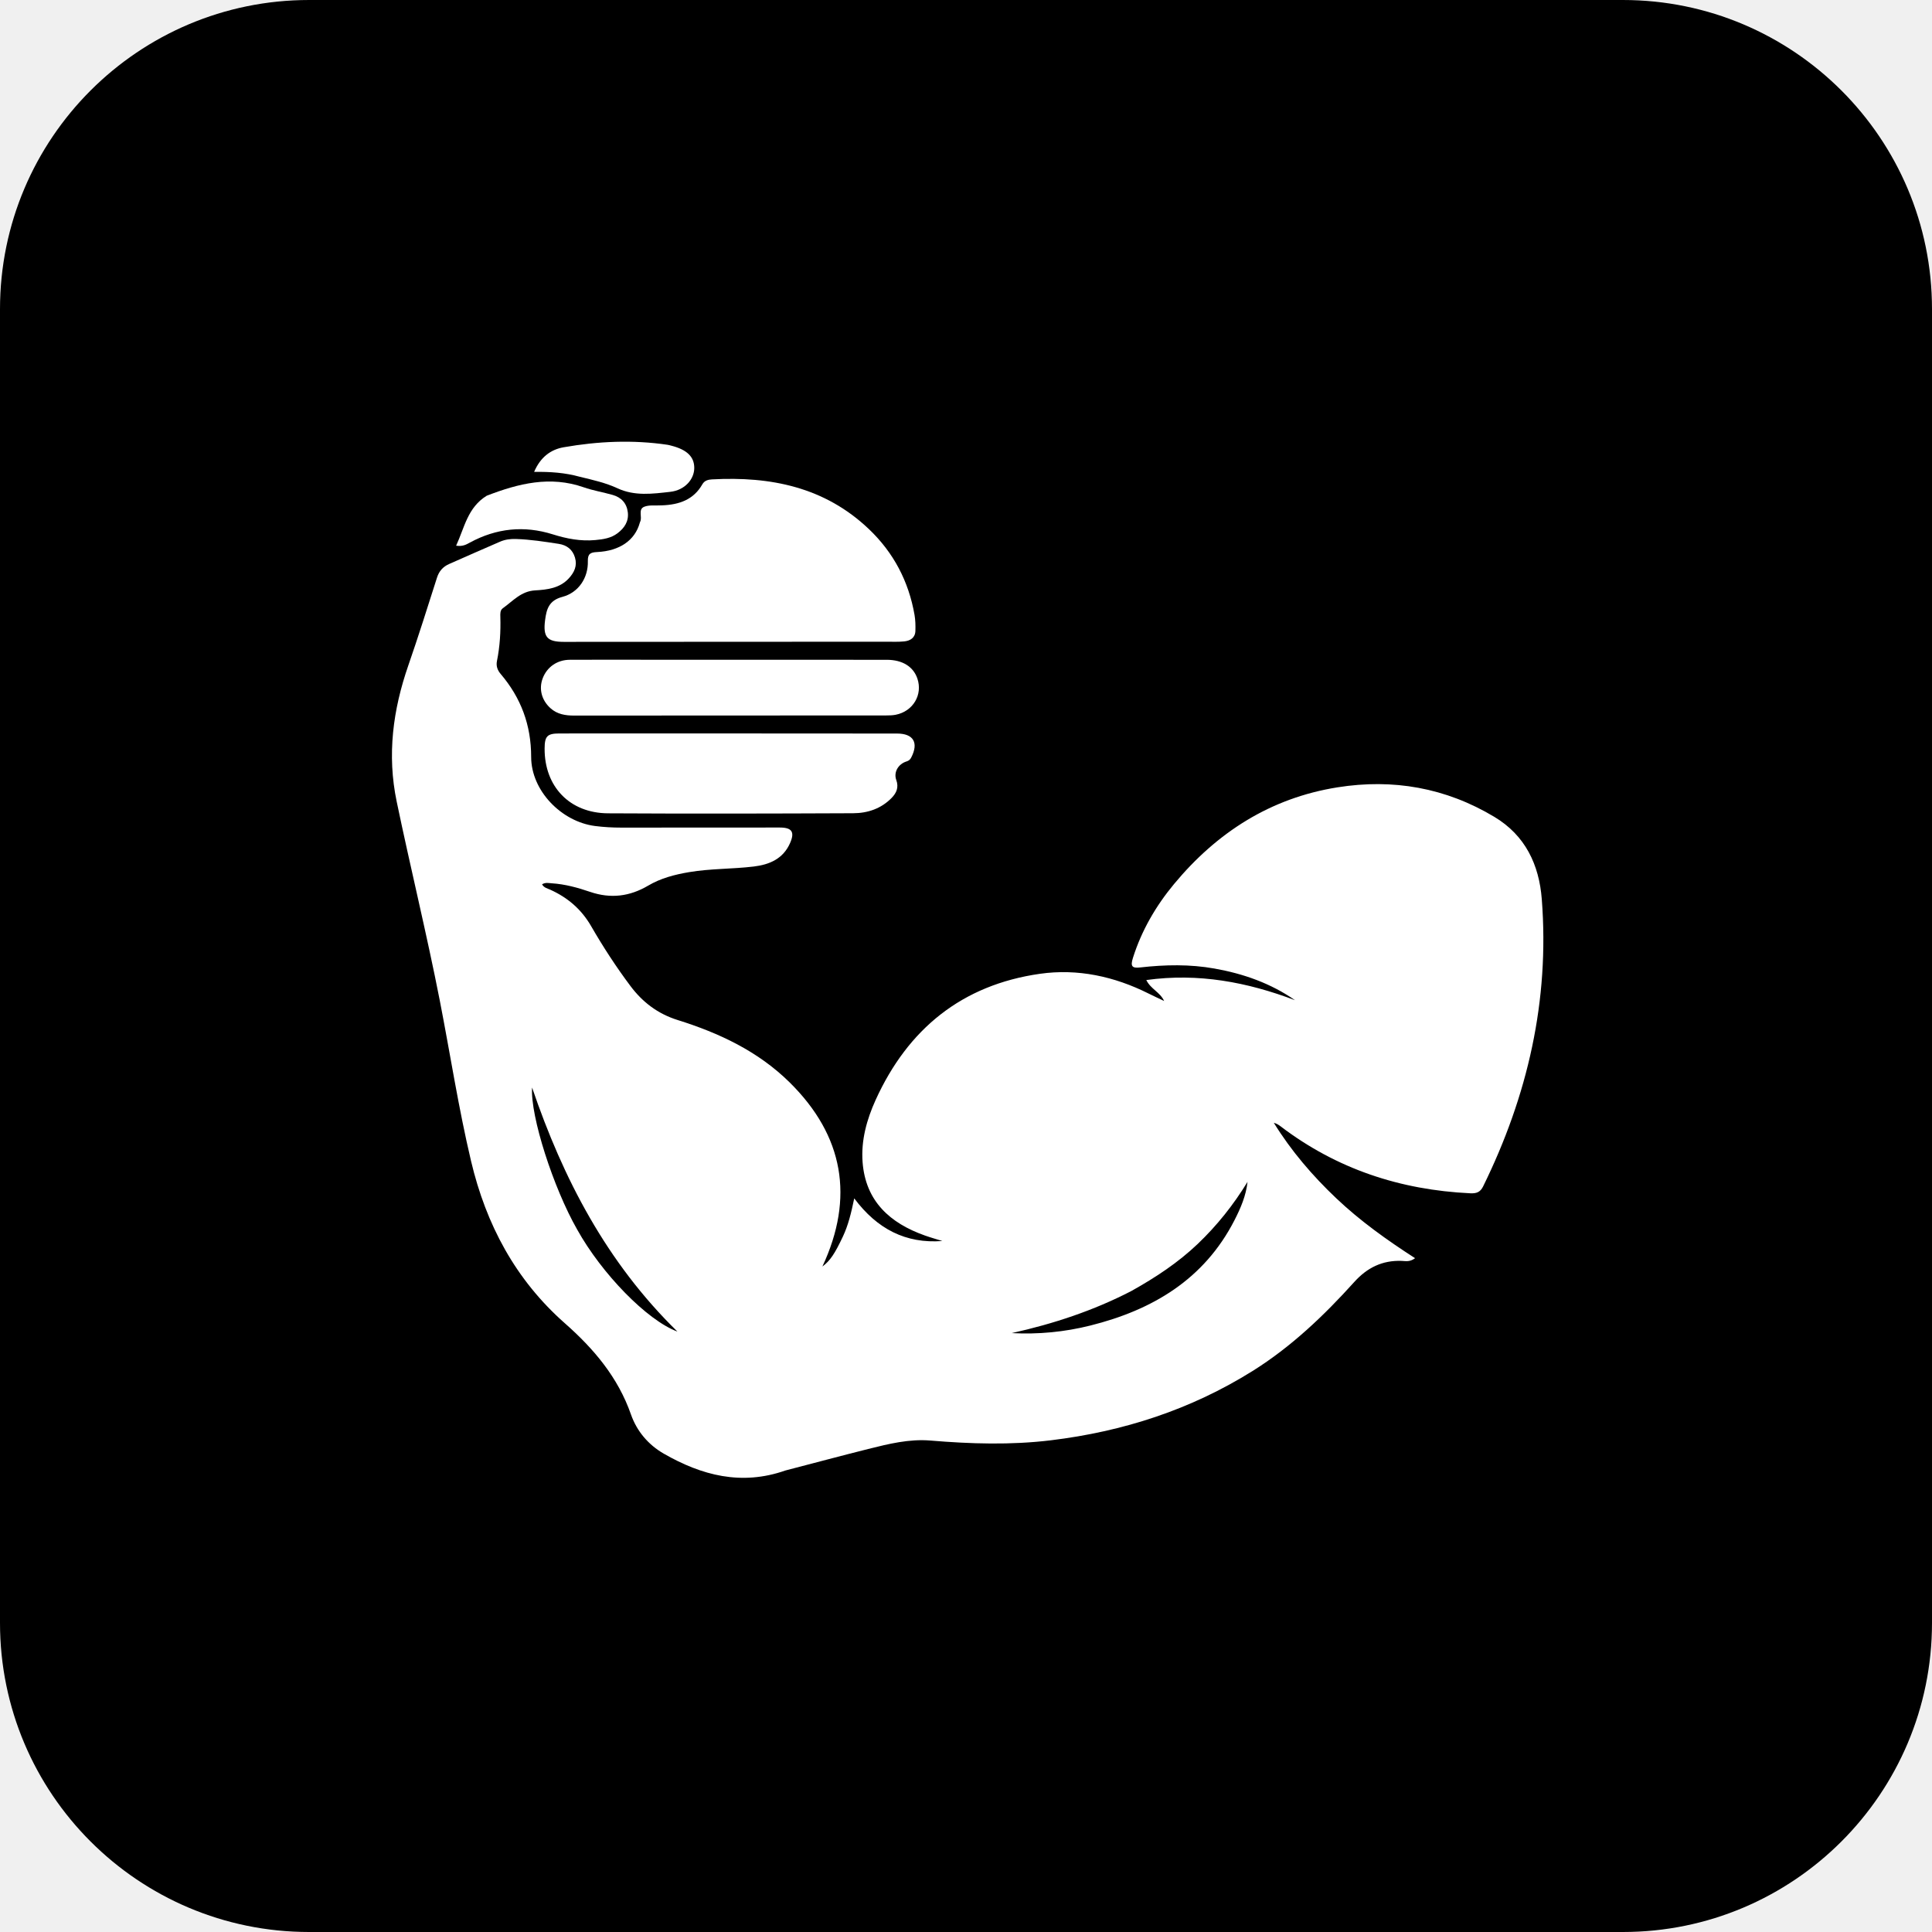
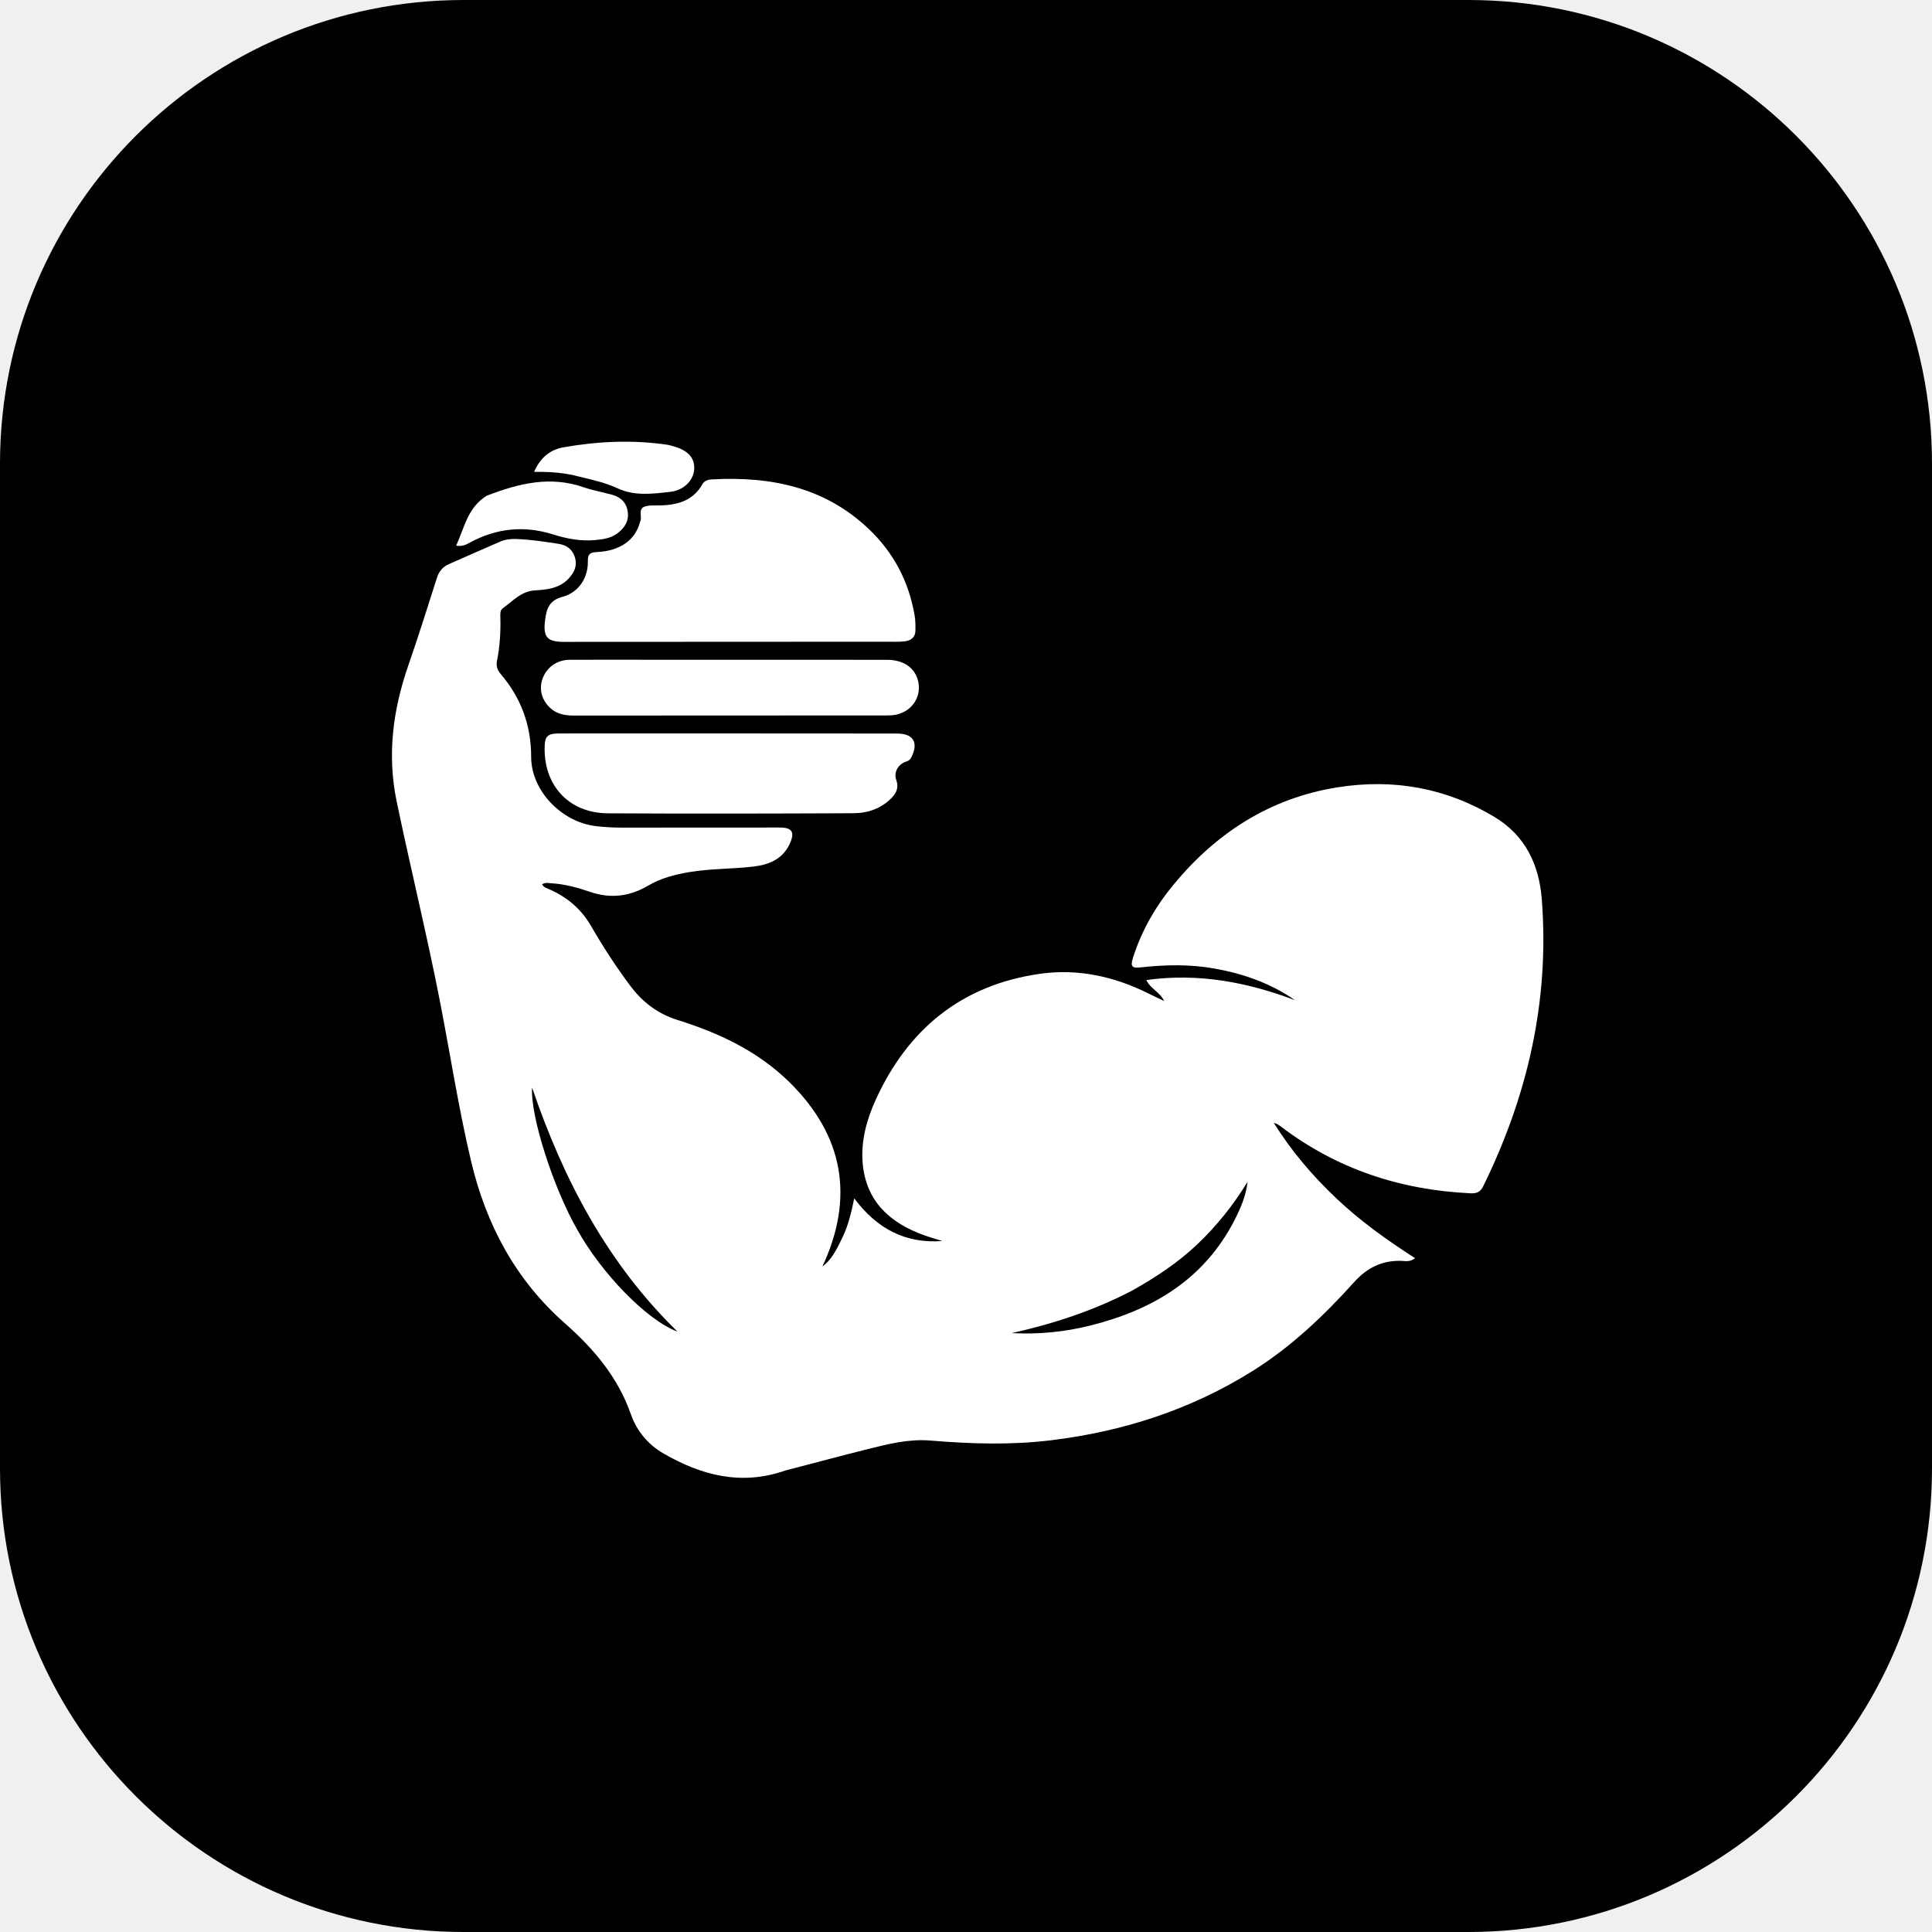
<svg xmlns="http://www.w3.org/2000/svg" width="100" height="100" viewBox="0 0 100 100" fill="none">
-   <rect width="100" height="100" rx="16" fill="black" />
+   <rect width="100" height="100" rx="24" fill="black" />
  <path d="M40.653 76.112C38.375 76.912 36.315 76.366 34.355 75.24C33.56 74.784 32.962 74.079 32.66 73.216C31.988 71.289 30.735 69.812 29.237 68.492C26.682 66.24 25.16 63.383 24.382 60.098C23.73 57.346 23.303 54.55 22.761 51.776C22.086 48.332 21.248 44.923 20.532 41.488C20.028 39.07 20.337 36.743 21.135 34.441C21.658 32.936 22.134 31.415 22.619 29.897C22.727 29.558 22.933 29.332 23.244 29.194C24.121 28.805 25 28.42 25.881 28.038C26.138 27.926 26.411 27.89 26.692 27.898C27.442 27.92 28.181 28.037 28.919 28.15C29.339 28.215 29.638 28.441 29.762 28.863C29.886 29.287 29.726 29.623 29.447 29.93C28.976 30.448 28.322 30.523 27.7 30.558C26.966 30.599 26.55 31.111 26.029 31.48C25.881 31.585 25.894 31.768 25.898 31.93C25.92 32.697 25.875 33.458 25.723 34.211C25.671 34.469 25.745 34.686 25.916 34.886C26.967 36.123 27.492 37.526 27.493 39.179C27.493 40.927 29.061 42.531 30.799 42.754C31.252 42.812 31.704 42.837 32.16 42.837C34.895 42.833 37.629 42.832 40.362 42.833C40.99 42.833 41.149 43.062 40.89 43.646C40.533 44.45 39.832 44.753 39.016 44.851C37.902 44.985 36.775 44.954 35.665 45.142C34.92 45.268 34.201 45.455 33.547 45.841C32.595 46.402 31.61 46.526 30.549 46.165C29.905 45.945 29.243 45.762 28.555 45.719C28.398 45.709 28.234 45.663 28.057 45.772C28.151 45.95 28.336 45.984 28.486 46.053C29.386 46.461 30.091 47.063 30.595 47.934C31.213 49.004 31.887 50.042 32.63 51.033C33.263 51.879 34.054 52.477 35.078 52.797C37.226 53.469 39.237 54.414 40.865 56.018C43.67 58.782 44.232 61.988 42.567 65.555C42.968 65.255 43.206 64.899 43.626 64.008C43.903 63.421 44.056 62.796 44.215 62.027C45.401 63.614 46.881 64.378 48.777 64.235C48.476 64.141 48.172 64.056 47.875 63.951C46.063 63.309 44.8 62.175 44.647 60.148C44.563 59.026 44.863 57.944 45.323 56.932C46.995 53.255 49.793 50.979 53.823 50.404C55.78 50.125 57.677 50.537 59.455 51.428C59.699 51.55 59.947 51.664 60.255 51.81C60.04 51.347 59.566 51.199 59.332 50.727C62.035 50.352 64.559 50.836 67.03 51.77C65.77 50.894 64.358 50.398 62.862 50.132C61.589 49.904 60.306 49.929 59.024 50.074C58.589 50.124 58.502 50.018 58.642 49.575C59.09 48.159 59.825 46.894 60.767 45.759C62.986 43.087 65.754 41.307 69.224 40.753C72.106 40.293 74.831 40.773 77.346 42.28C78.949 43.241 79.665 44.754 79.803 46.546C80.209 51.786 79.072 56.719 76.765 61.411C76.618 61.71 76.418 61.779 76.103 61.764C72.479 61.593 69.182 60.507 66.28 58.296C66.179 58.22 66.072 58.152 65.932 58.116C66.831 59.57 67.931 60.854 69.168 62.026C70.401 63.195 71.781 64.18 73.244 65.124C72.966 65.333 72.747 65.27 72.549 65.263C71.551 65.227 70.764 65.615 70.1 66.352C68.526 68.097 66.835 69.711 64.828 70.966C61.626 72.967 58.13 74.096 54.396 74.549C52.316 74.802 50.241 74.736 48.163 74.563C47.058 74.47 45.996 74.735 44.939 74.999C43.52 75.355 42.107 75.735 40.653 76.112ZM58.56 66.822C56.599 67.838 54.52 68.523 52.367 69.001C53.748 69.074 55.105 68.943 56.434 68.61C59.655 67.804 62.324 66.224 63.897 63.157C64.217 62.532 64.494 61.889 64.572 61.173C63.845 62.362 62.994 63.432 61.989 64.39C60.977 65.353 59.832 66.111 58.56 66.822ZM29.873 63.638C31.14 65.919 33.489 68.34 35.063 68.922C31.397 65.339 29.147 61.007 27.54 56.291C27.445 57.772 28.645 61.491 29.873 63.638Z" fill="white" />
  <path d="M34.258 26.157C35.163 26.125 35.901 25.863 36.354 25.067C36.465 24.87 36.657 24.824 36.853 24.813C39.883 24.648 42.685 25.208 44.972 27.384C46.252 28.602 47.033 30.09 47.336 31.827C47.383 32.097 47.389 32.378 47.381 32.653C47.371 33.012 47.117 33.167 46.802 33.199C46.496 33.23 46.185 33.215 45.876 33.215C40.312 33.218 34.749 33.221 29.185 33.223C28.314 33.223 28.1 32.972 28.214 32.094C28.288 31.527 28.412 31.079 29.109 30.894C29.957 30.669 30.45 29.895 30.427 29.047C30.416 28.659 30.566 28.59 30.903 28.574C32.075 28.518 32.864 27.965 33.114 27.064C33.118 27.048 33.121 27.032 33.129 27.018C33.265 26.766 33.006 26.366 33.346 26.229C33.603 26.126 33.921 26.177 34.258 26.157Z" fill="white" />
  <path d="M37.597 37.963C40.575 37.964 43.504 37.964 46.433 37.968C47.281 37.969 47.558 38.443 47.167 39.204C47.112 39.312 47.046 39.374 46.922 39.412C46.493 39.544 46.244 39.971 46.391 40.372C46.53 40.755 46.402 41.043 46.151 41.3C45.608 41.857 44.909 42.09 44.162 42.093C39.931 42.111 35.7 42.121 31.469 42.097C29.484 42.085 28.18 40.712 28.189 38.746C28.192 38.106 28.319 37.965 28.957 37.964C31.821 37.96 34.685 37.963 37.597 37.963Z" fill="white" />
  <path d="M33.984 34.149C37.987 34.149 41.942 34.149 45.896 34.151C46.708 34.151 47.272 34.502 47.483 35.121C47.769 35.961 47.259 36.819 46.361 36.996C46.203 37.027 46.038 37.031 45.876 37.031C40.489 37.033 35.103 37.033 29.716 37.038C29.263 37.038 28.841 36.971 28.492 36.656C28.032 36.242 27.881 35.656 28.092 35.104C28.313 34.526 28.837 34.154 29.493 34.15C30.974 34.142 32.454 34.148 33.984 34.149Z" fill="white" />
  <path d="M25.192 25.659C26.845 25.02 28.478 24.617 30.207 25.221C30.696 25.392 31.215 25.476 31.714 25.618C32.162 25.746 32.44 26.05 32.496 26.518C32.551 26.985 32.32 27.33 31.964 27.6C31.626 27.857 31.225 27.915 30.816 27.953C30.057 28.024 29.332 27.884 28.613 27.658C27.125 27.19 25.696 27.34 24.324 28.082C24.144 28.179 23.959 28.297 23.609 28.245C24.044 27.305 24.202 26.269 25.192 25.659Z" fill="white" />
  <path d="M30.015 24.679C29.241 24.465 28.486 24.413 27.646 24.425C27.971 23.665 28.503 23.268 29.172 23.151C30.956 22.838 32.755 22.756 34.557 23.023C34.621 23.033 34.684 23.052 34.747 23.068C35.557 23.275 35.936 23.643 35.935 24.221C35.935 24.803 35.45 25.372 34.693 25.457C33.785 25.559 32.856 25.689 31.963 25.274C31.358 24.993 30.703 24.845 30.015 24.679Z" fill="white" />
</svg>
